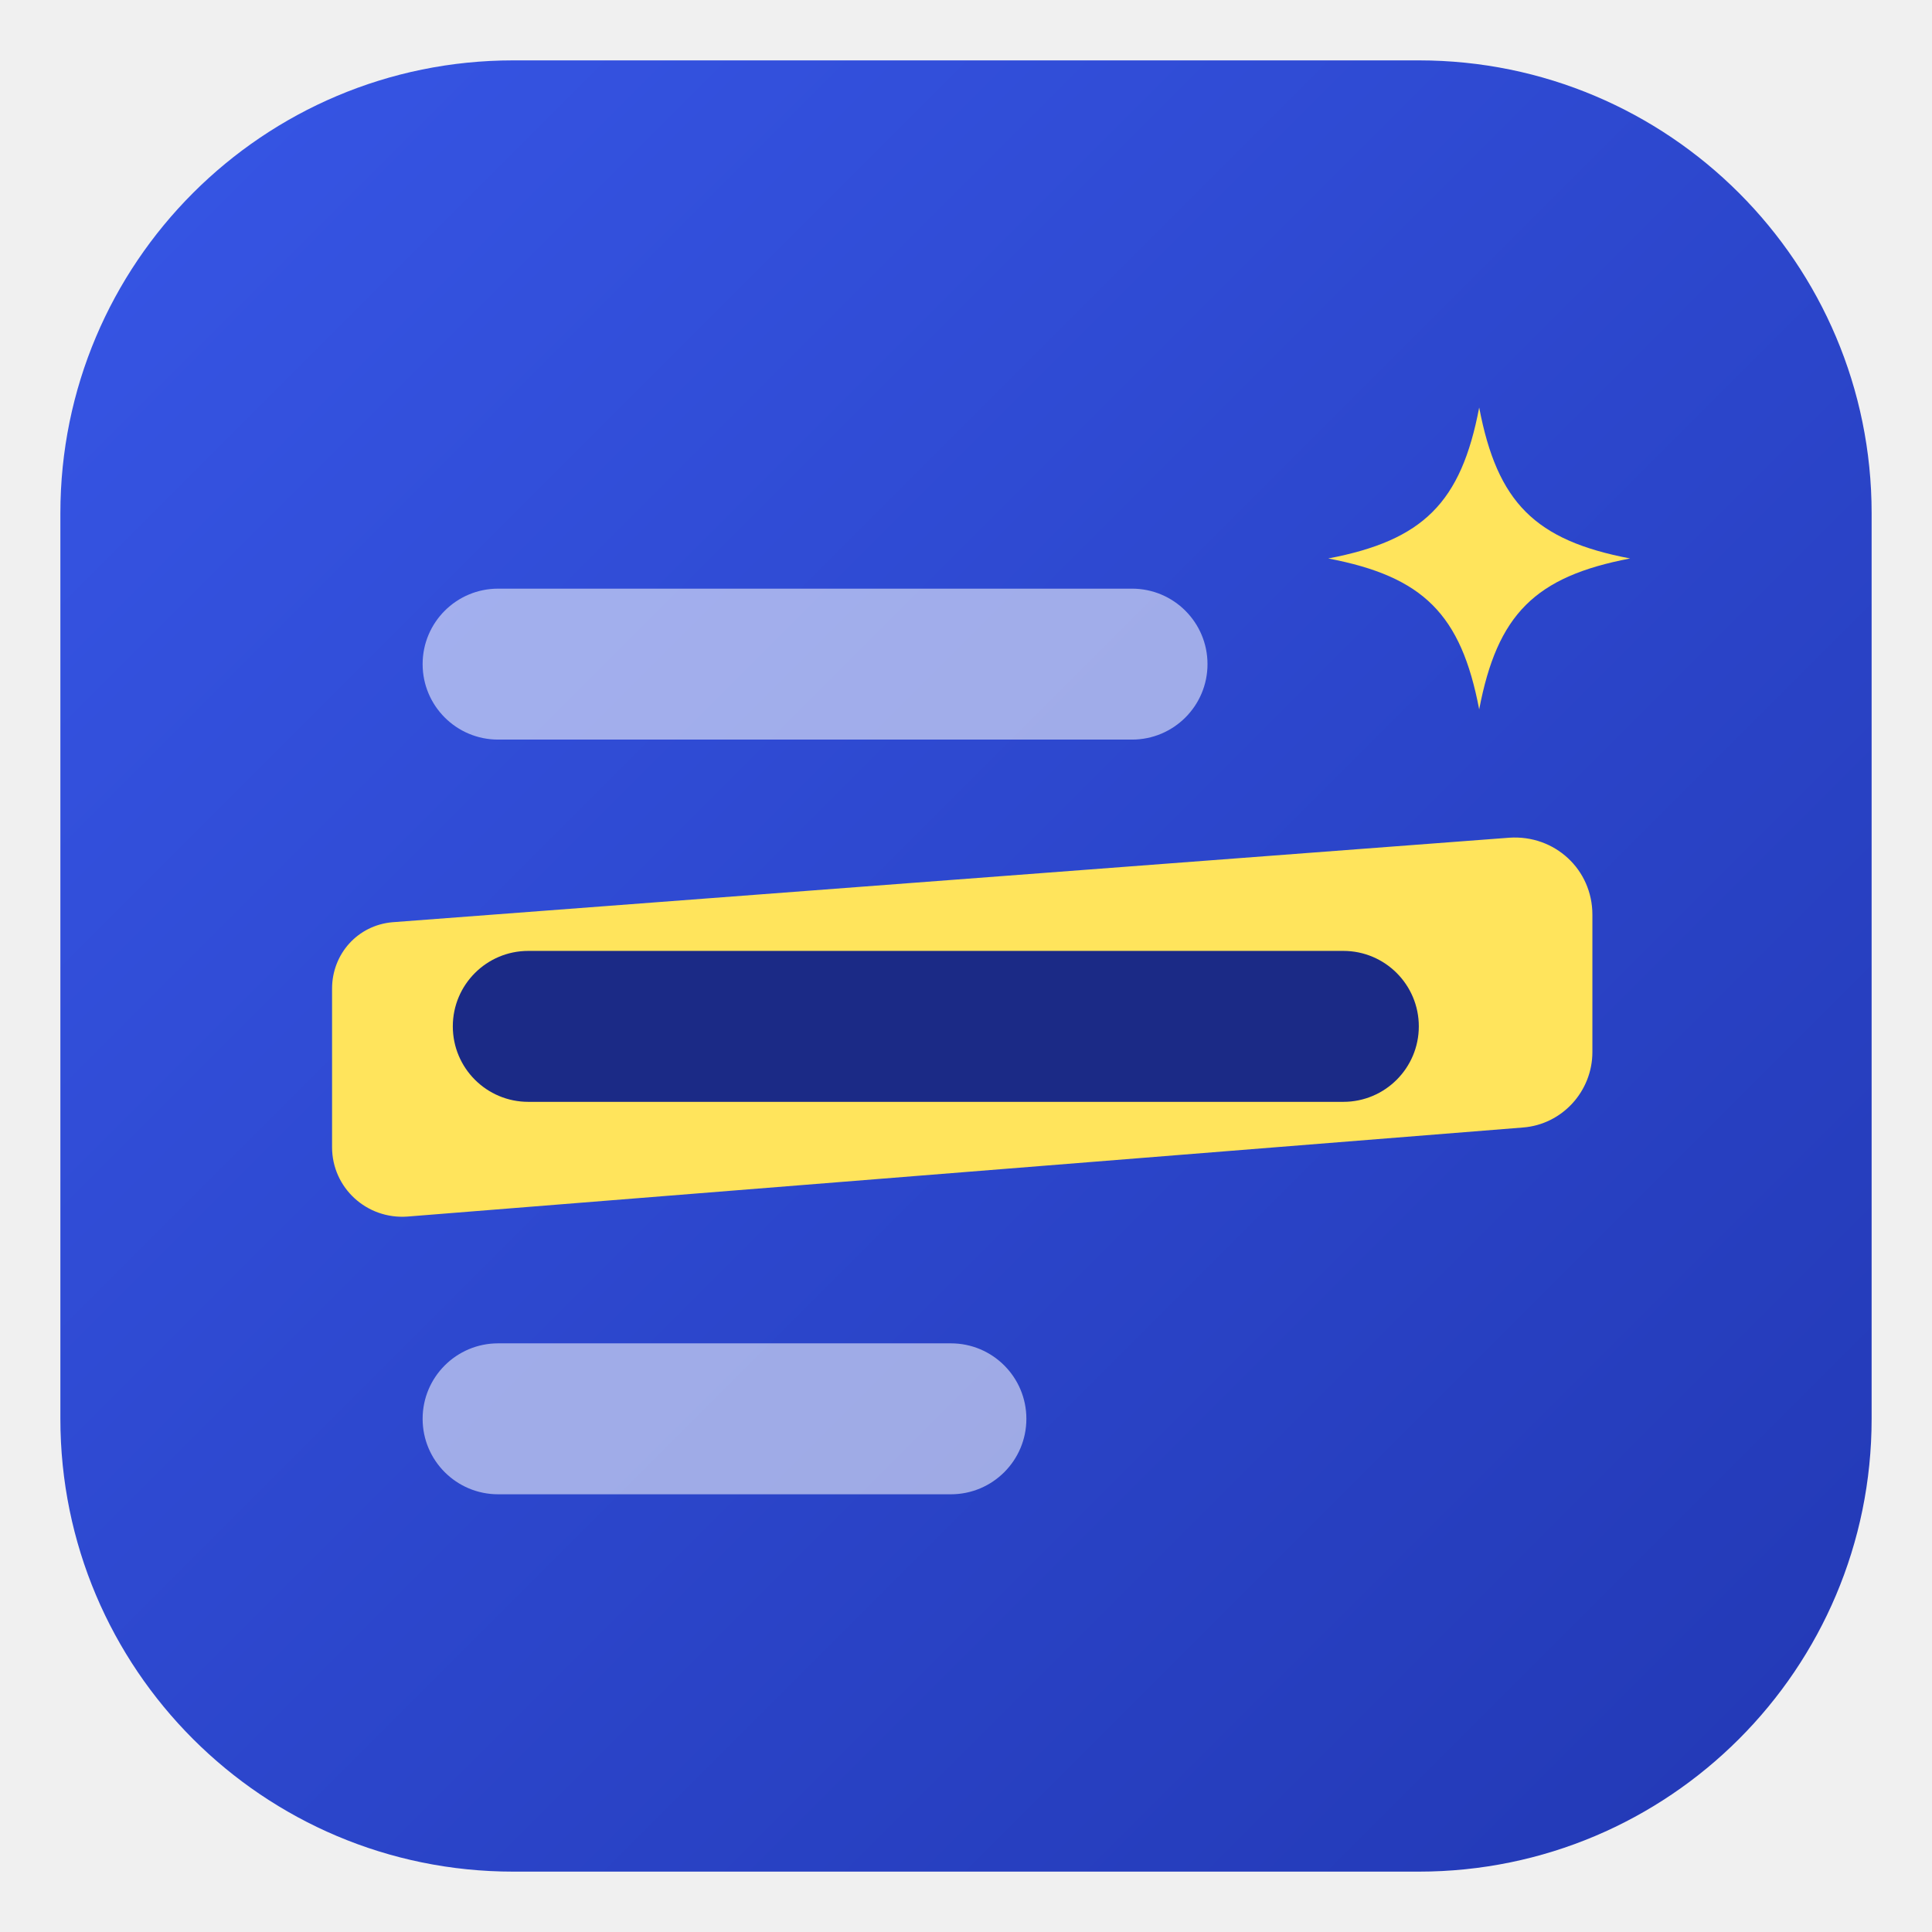
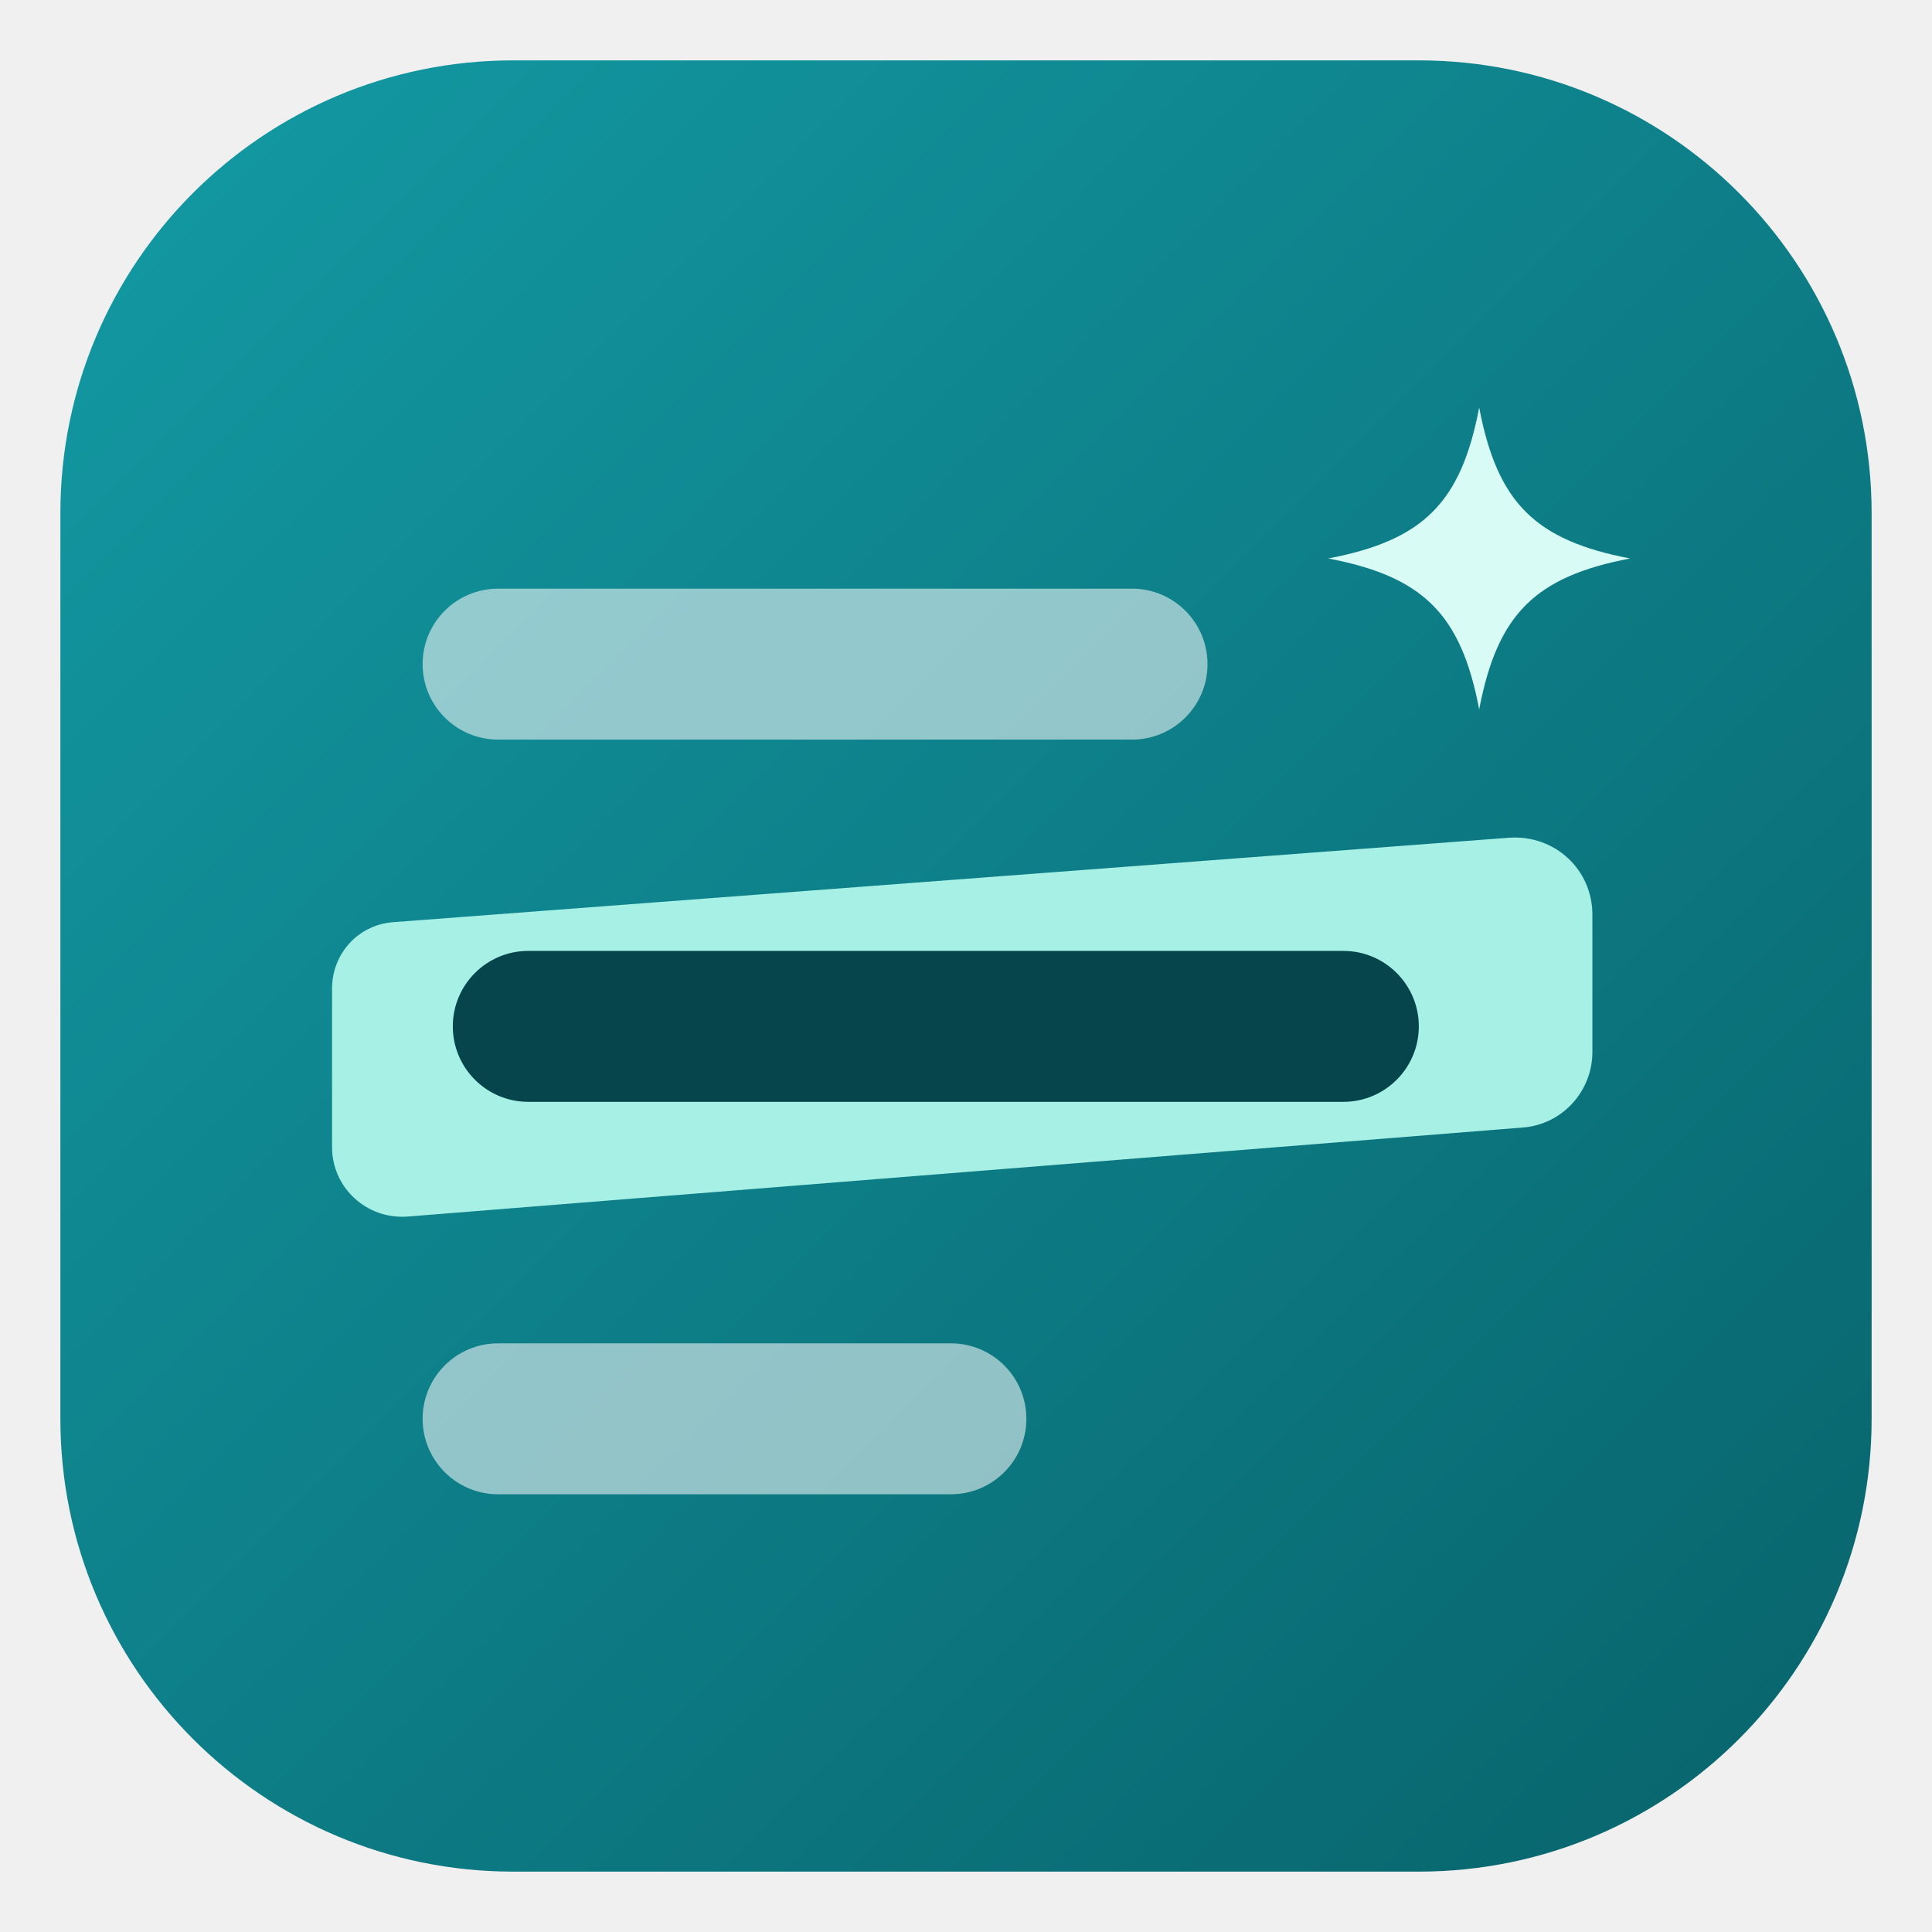
<svg xmlns="http://www.w3.org/2000/svg" viewBox="0 0 128 128">
  <defs>
    <linearGradient id="tile" x1="0" y1="0" x2="1" y2="1">
-       <stop offset="0" stop-color="#3756E6" />
-       <stop offset="1" stop-color="#2238B4" />
+       <stop offset="0" stop-color="#139AA4" />
+       <stop offset="1" stop-color="#08636B" />
    </linearGradient>
  </defs>
  <rect x="4" y="4" width="120" height="120" rx="30" fill="url(#tile)" />
  <g transform="translate(0 5)">
    <rect x="28" y="34" width="52" height="10" rx="5" fill="#fff" opacity=".55" />
-     <path d="M22 60.5c0-2.3 1.7-4.2 4-4.4l74-5.6c3-.2 5.5 2.1 5.5 5.1v9.1c0 2.6-2 4.8-4.6 5L27 75.6c-2.7.2-5-1.9-5-4.6Z" fill="#FFE45C" />
-     <rect x="30" y="58" width="64" height="10" rx="5" fill="#1B2A86" />
+     <path d="M22 60.5c0-2.3 1.7-4.2 4-4.4l74-5.6c3-.2 5.5 2.1 5.5 5.1v9.1c0 2.6-2 4.8-4.6 5L27 75.6c-2.7.2-5-1.9-5-4.6Z" fill="#A6F0E6" />
+     <rect x="30" y="58" width="64" height="10" rx="5" fill="#05454B" />
    <rect x="28" y="84" width="40" height="10" rx="5" fill="#fff" opacity=".55" />
-     <path d="M98 22c1.2 6.3 3.7 8.8 10 10-6.3 1.2-8.8 3.7-10 10-1.2-6.3-3.7-8.8-10-10 6.3-1.2 8.8-3.7 10-10Z" fill="#FFE45C" />
+     <path d="M98 22c1.2 6.3 3.7 8.8 10 10-6.3 1.2-8.8 3.7-10 10-1.2-6.3-3.7-8.8-10-10 6.3-1.2 8.8-3.7 10-10Z" fill="#D8FBF5" />
  </g>
</svg>
